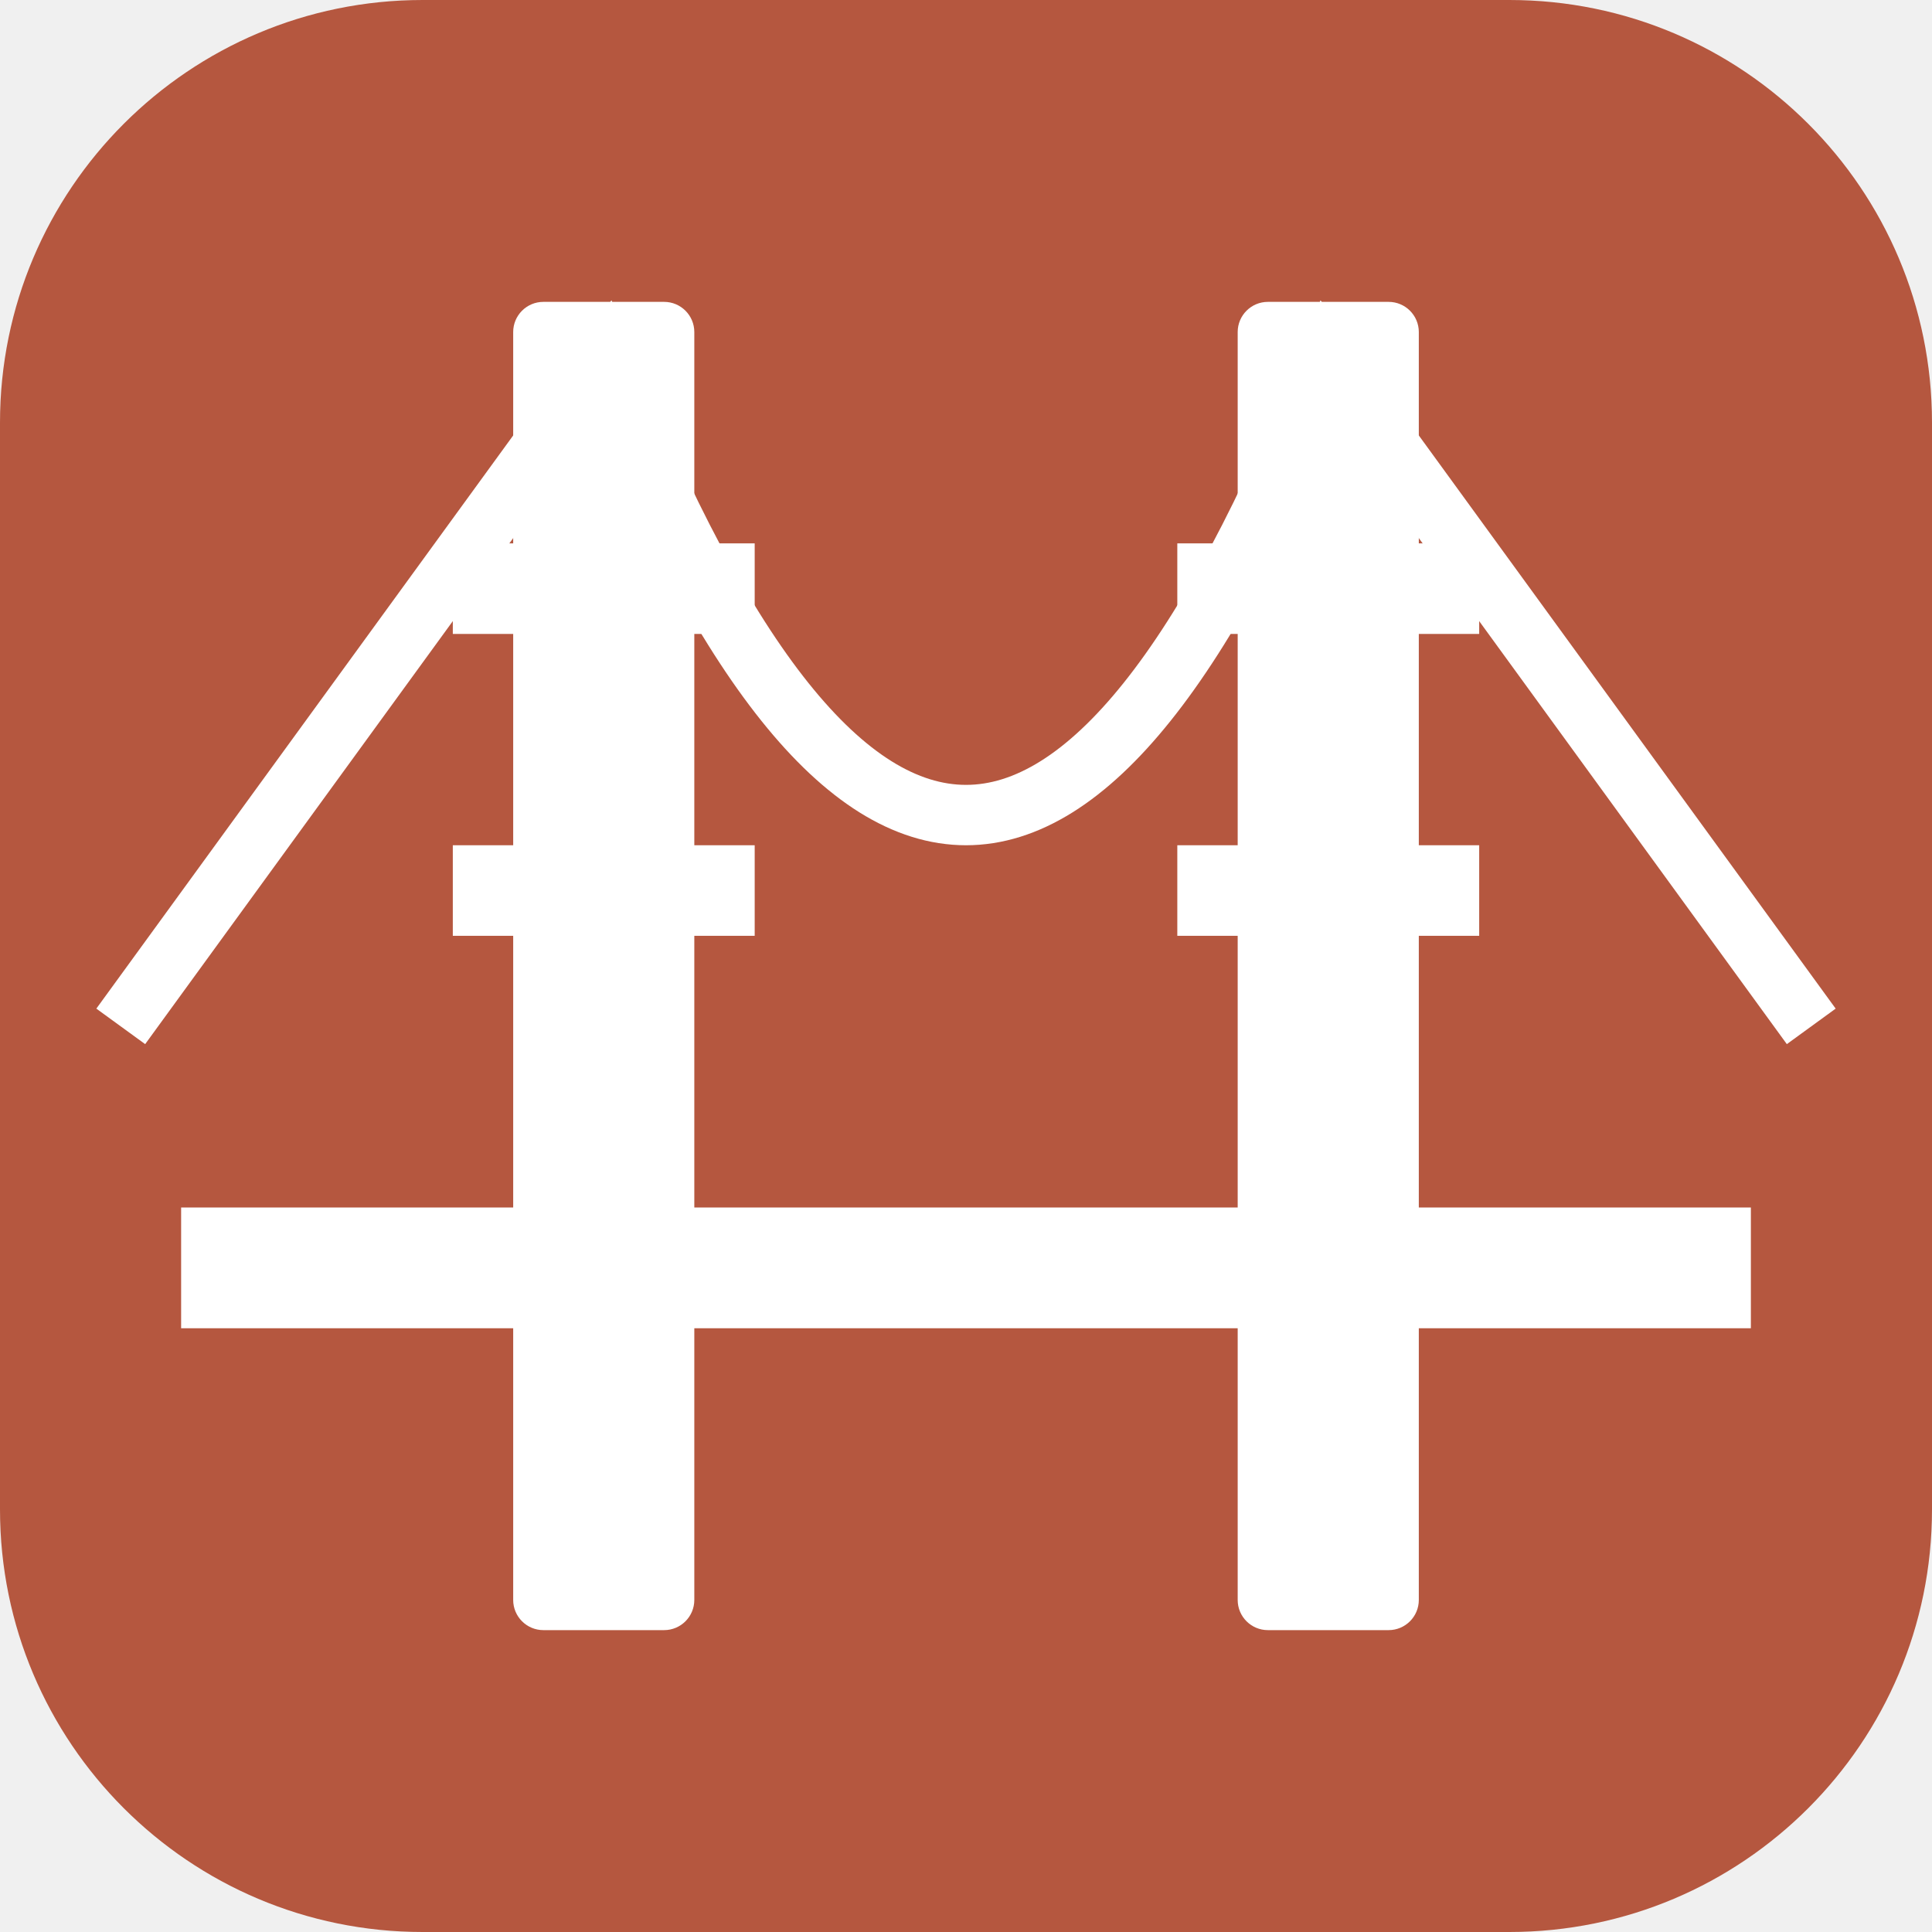
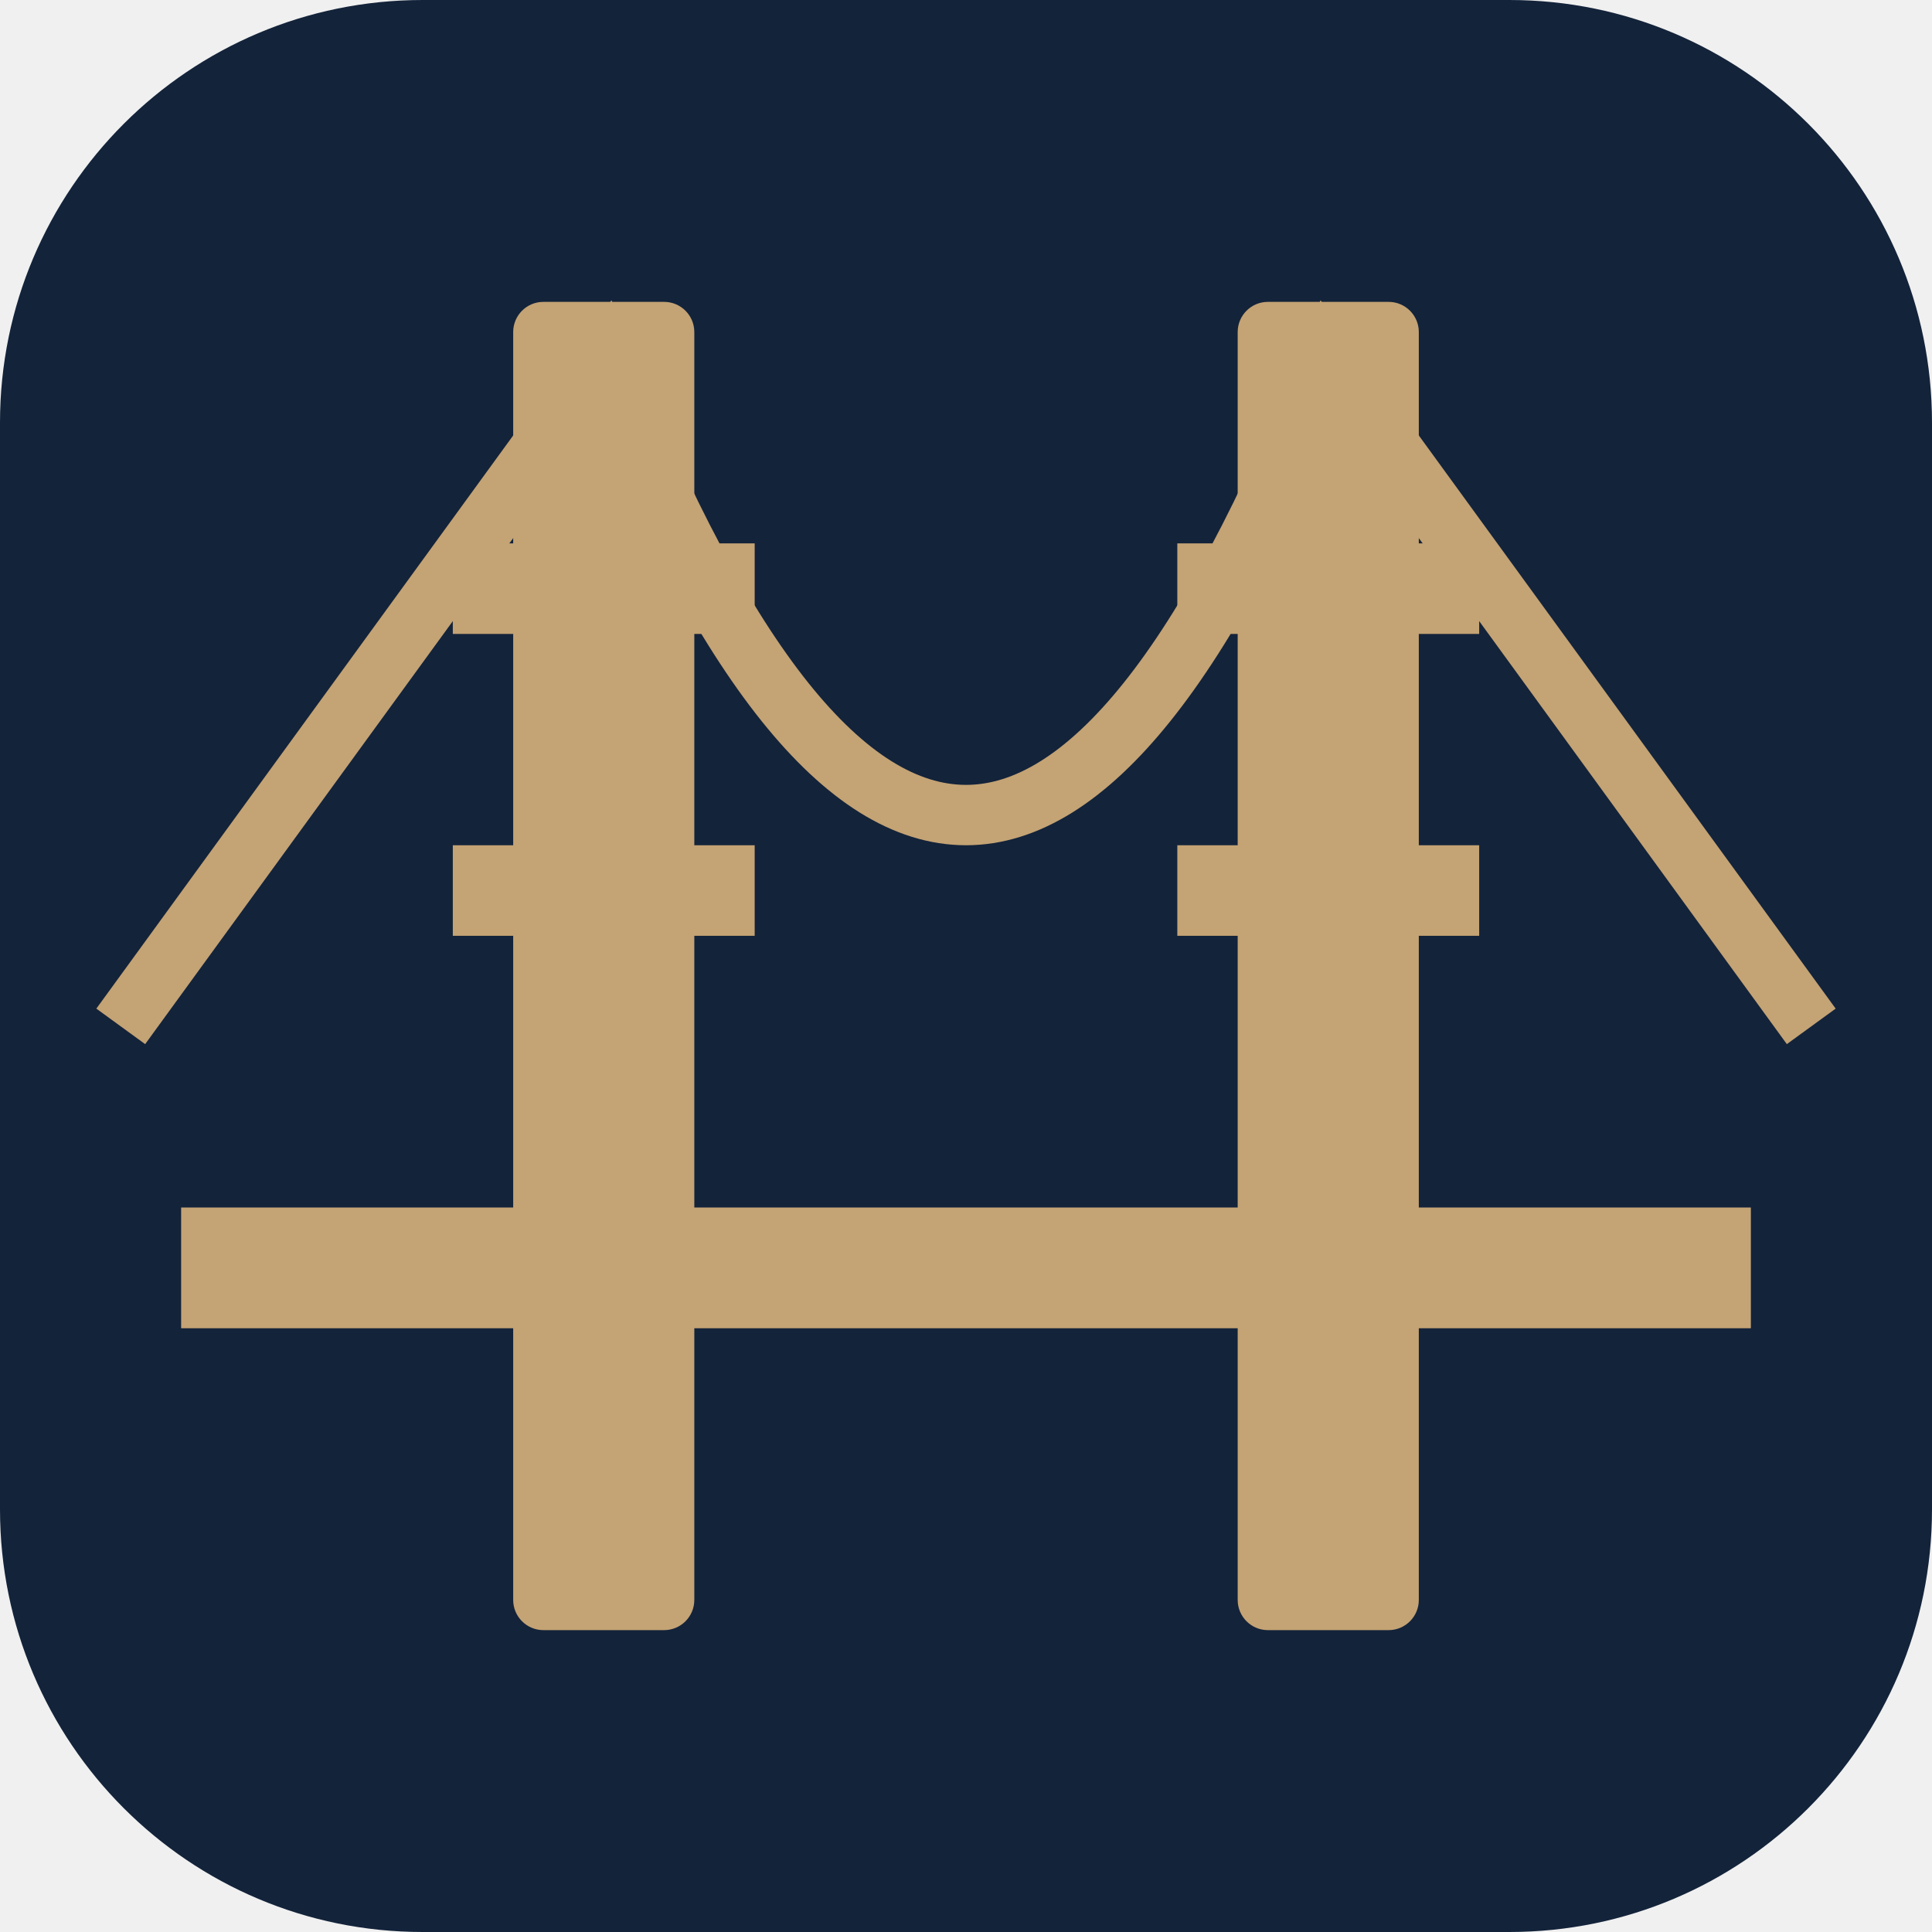
<svg xmlns="http://www.w3.org/2000/svg" viewBox="0 0 64 64">
-   <rect width="64" height="64" rx="14" fill="#b5573f" />
-   <g fill="#fff">
+   <rect width="64" height="64" rx="14" fill="#13233a" />
+   <g fill="#c4a374">
    <rect x="17" y="10" width="6" height="44" rx="1" />
    <rect x="41" y="10" width="6" height="44" rx="1" />
    <rect x="15" y="18" width="10" height="3" />
    <rect x="39" y="18" width="10" height="3" />
    <rect x="15" y="28" width="10" height="3" />
    <rect x="39" y="28" width="10" height="3" />
    <rect x="6" y="40" width="52" height="4" />
  </g>
-   <path d="M4 34 L20 12 Q32 42 44 12 L60 34" fill="none" stroke="#fff" stroke-width="2" />
+   <path d="M4 34 L20 12 Q32 42 44 12 L60 34" fill="none" stroke="#c4a374" stroke-width="2" />
</svg>
